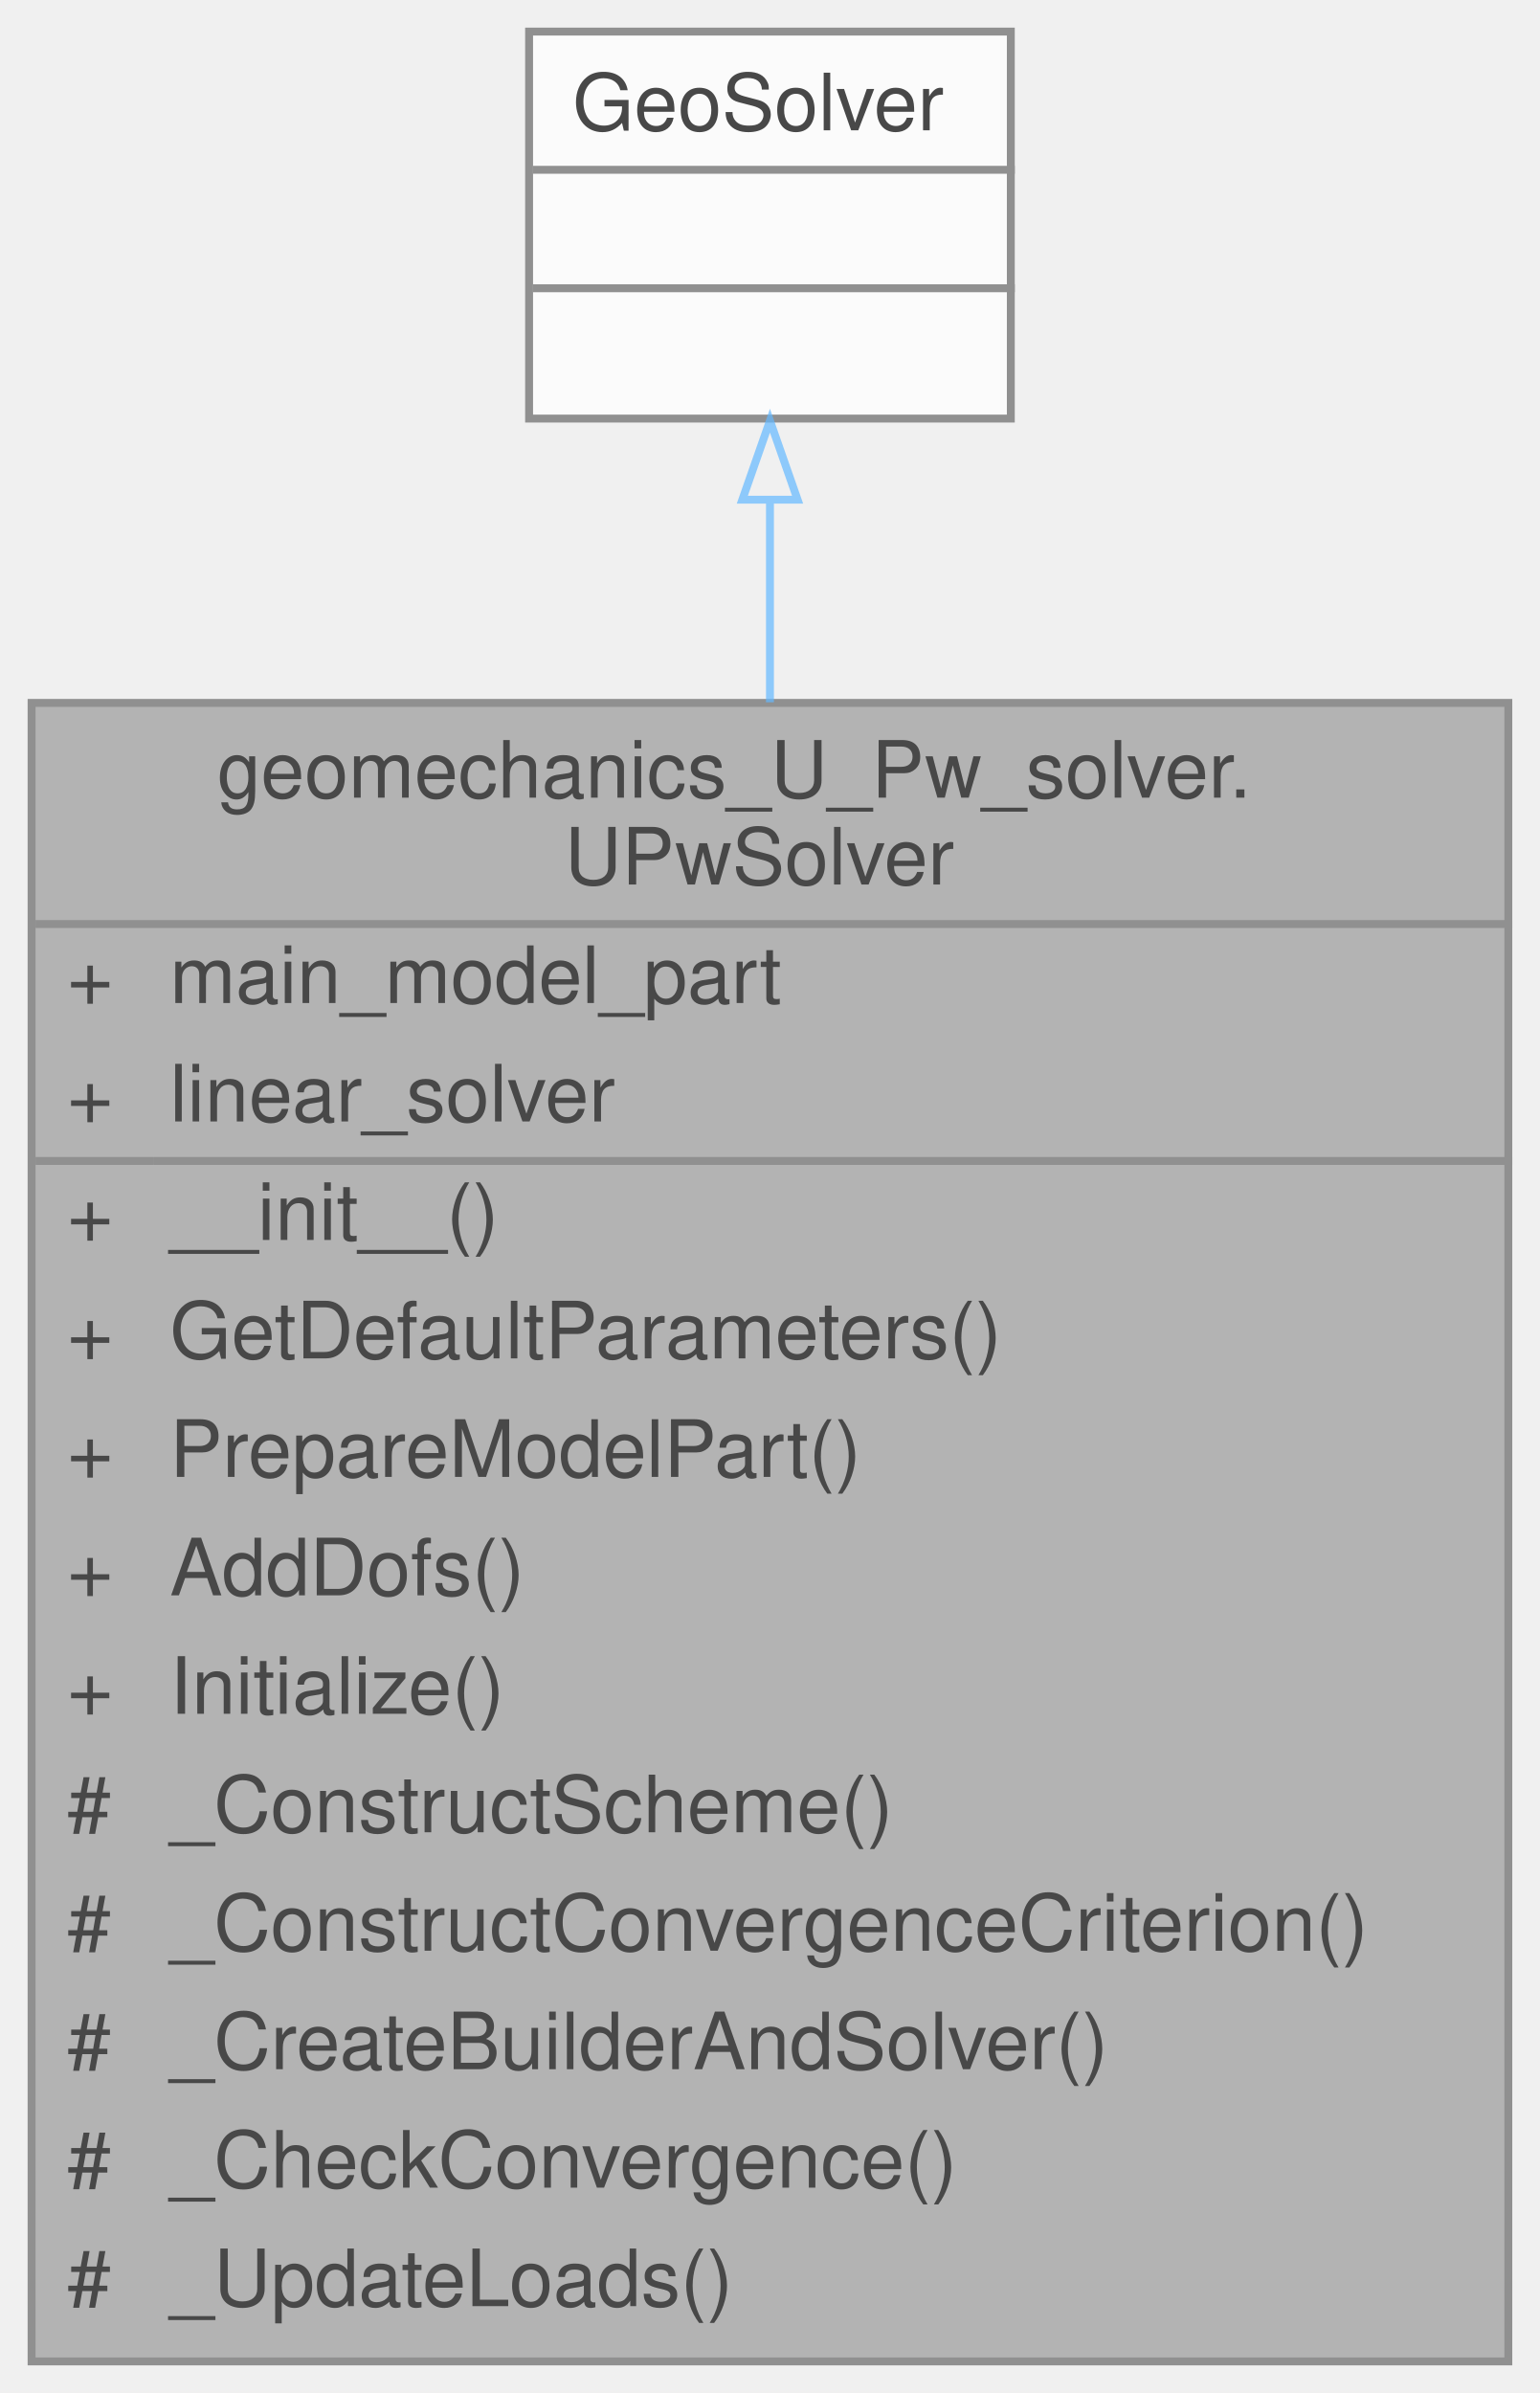
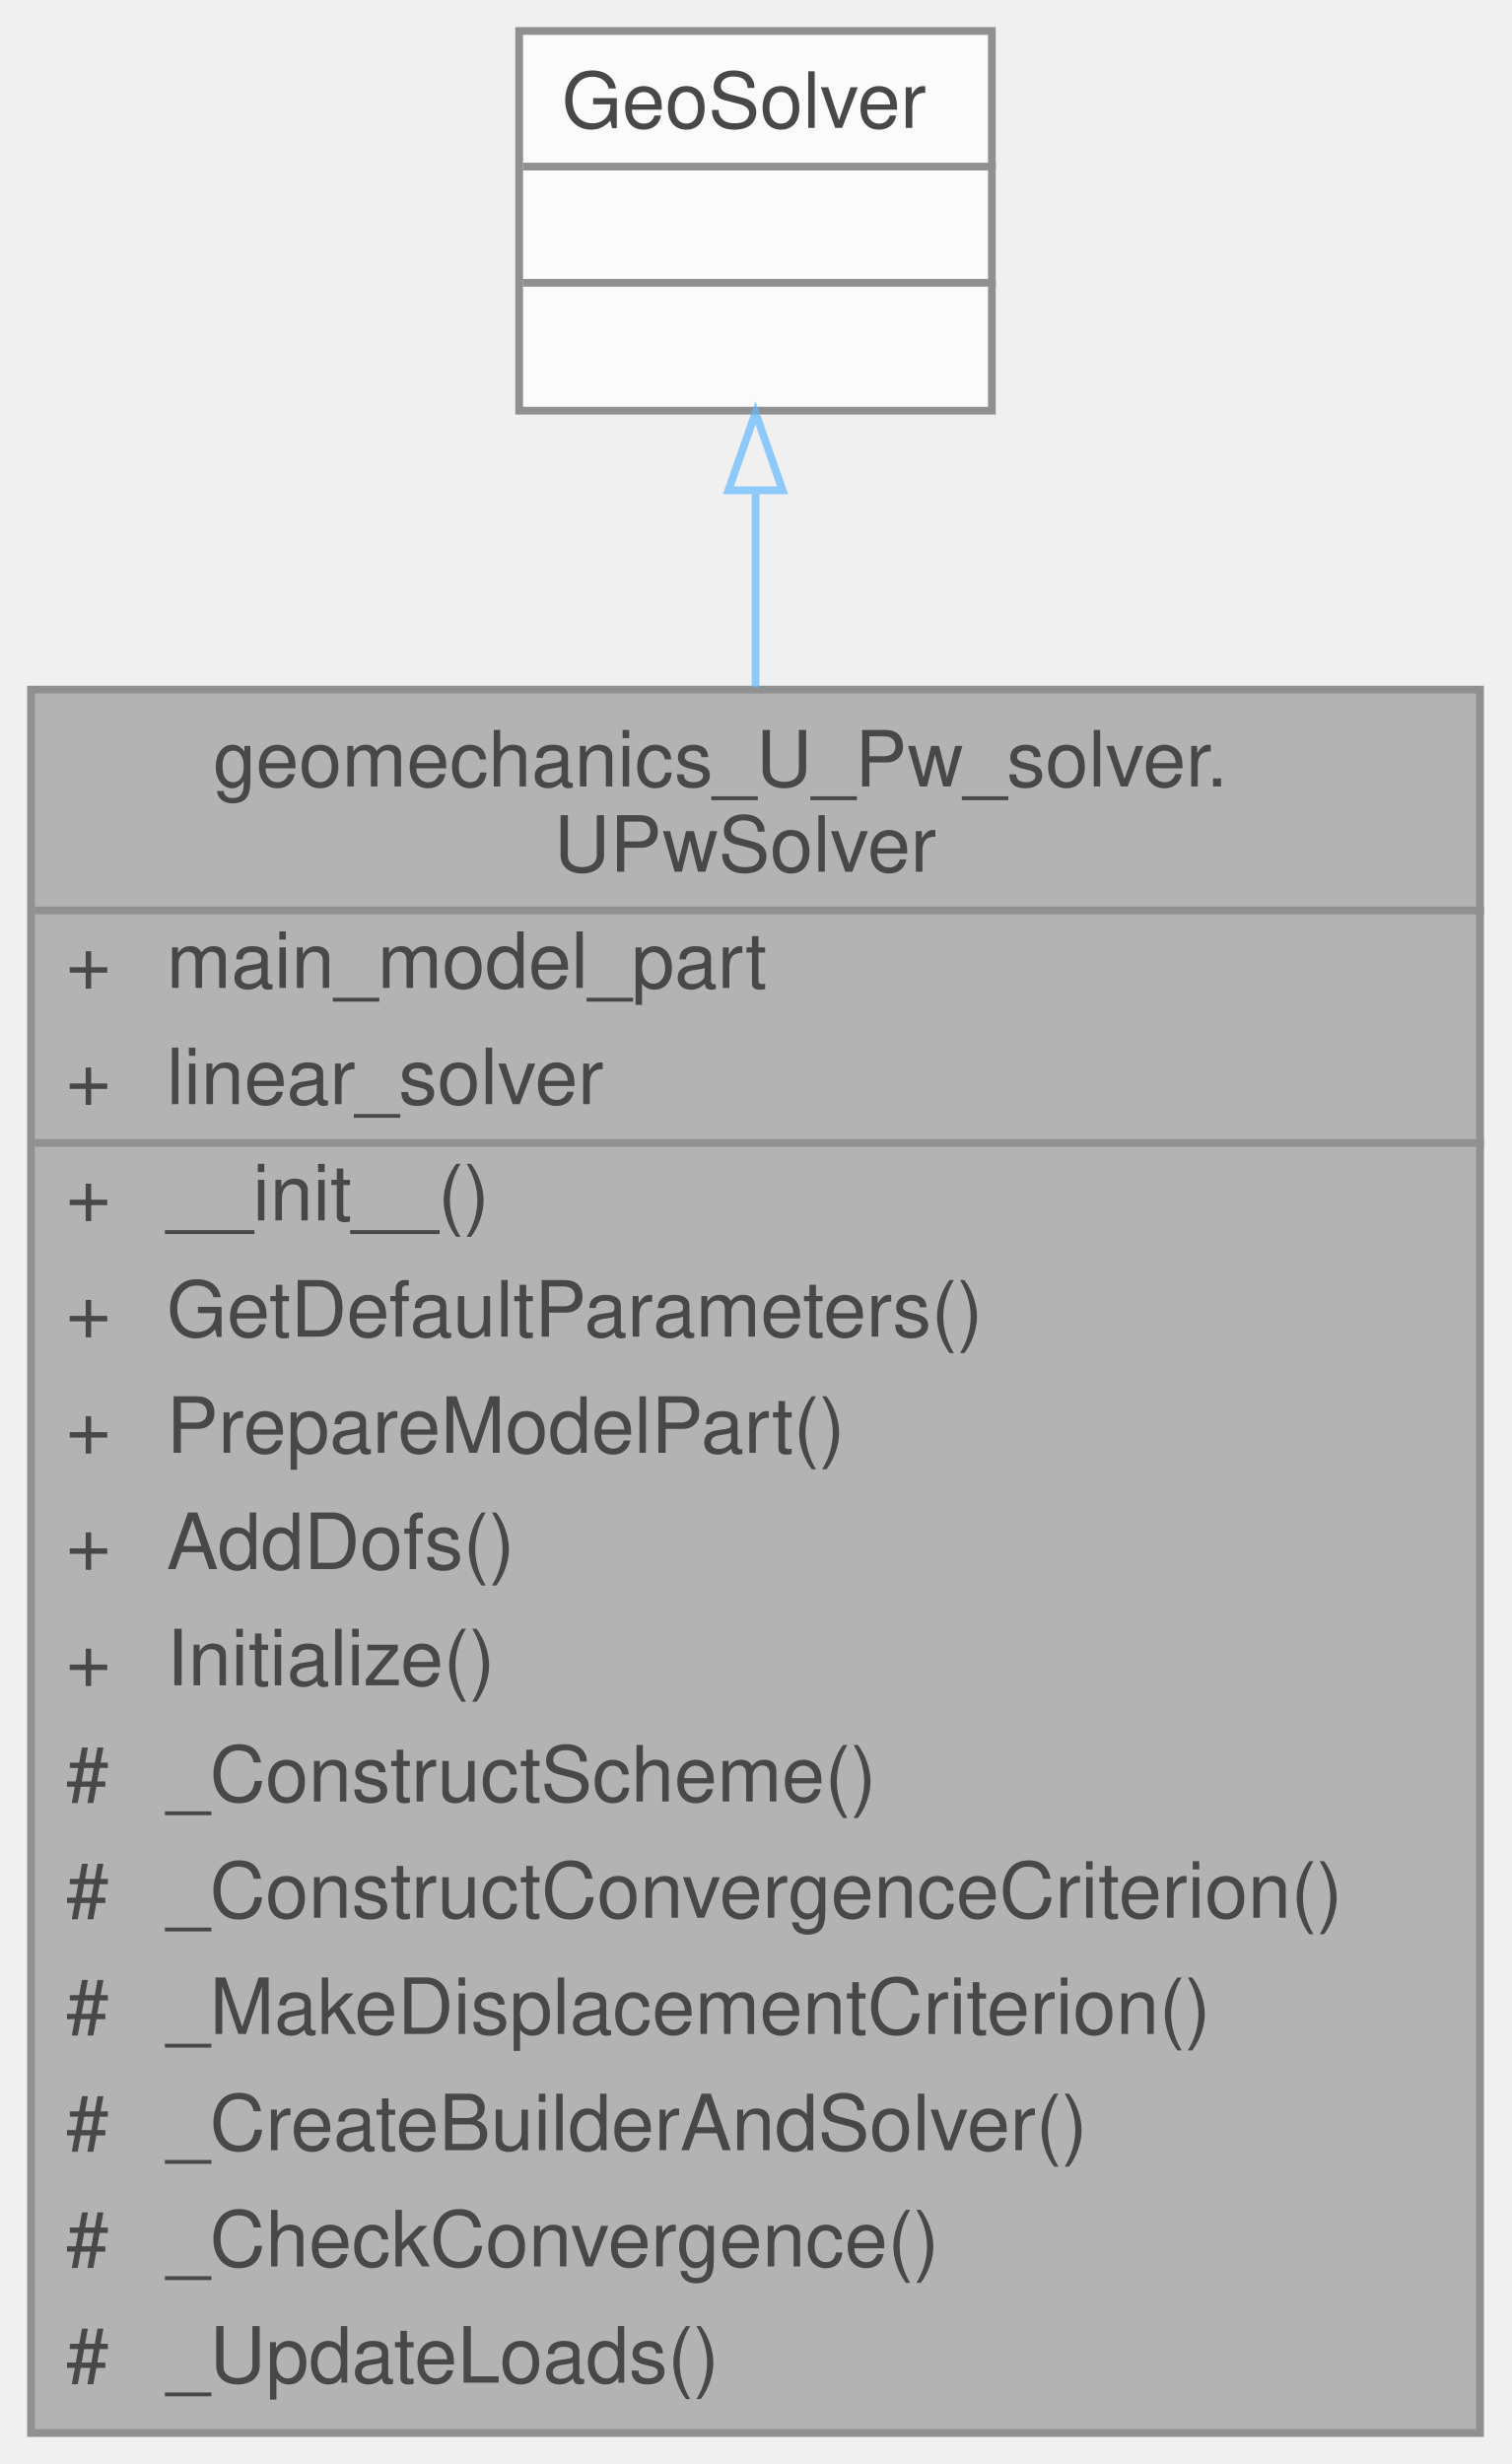
- <svg xmlns="http://www.w3.org/2000/svg" xmlns:xlink="http://www.w3.org/1999/xlink" width="195pt" height="303pt" viewBox="0.00 0.00 195.00 303.00">
+ <svg xmlns="http://www.w3.org/2000/svg" xmlns:xlink="http://www.w3.org/1999/xlink" width="195pt" height="318pt" viewBox="0.00 0.00 195.00 318.00">
  <svg id="main" version="1.1" xml:space="preserve">
    <style type="text/css">
.node, .edge {opacity: 0.7;}
.node.selected, .edge.selected {opacity: 1;}
.edge:hover path { stroke: red; }
.edge:hover polygon { stroke: red; fill: red; }
</style>
    <svg id="graph" class="graph">
-       <g id="graph0" class="graph" transform="scale(1 1) rotate(0) translate(4 299)">
+       <g id="graph0" class="graph" transform="scale(1 1) rotate(0) translate(4 314)">
        <g id="Node000001" class="node">
          <g id="a_Node000001">
            <a xlink:title="Solver for the solution of displacement-pore pressure coupled problems.">
-               <polygon fill="#999999" stroke="transparent" points="187,-210 0,-210 0,0 187,0 187,-210" />
-               <text text-anchor="start" x="23.5" y="-198" font-family="Helvetica,sans-Serif" font-size="10.00">geomechanics_U_Pw_solver.</text>
-               <text text-anchor="start" x="67.5" y="-187" font-family="Helvetica,sans-Serif" font-size="10.00">UPwSolver</text>
-               <text text-anchor="start" x="4.5" y="-172" font-family="Helvetica,sans-Serif" font-size="10.00">+</text>
-               <text text-anchor="start" x="17.5" y="-172" font-family="Helvetica,sans-Serif" font-size="10.00">main_model_part</text>
-               <text text-anchor="start" x="4.5" y="-157" font-family="Helvetica,sans-Serif" font-size="10.00">+</text>
-               <text text-anchor="start" x="17.5" y="-157" font-family="Helvetica,sans-Serif" font-size="10.00">linear_solver</text>
-               <text text-anchor="start" x="4.5" y="-142" font-family="Helvetica,sans-Serif" font-size="10.00">+</text>
-               <text text-anchor="start" x="17.5" y="-142" font-family="Helvetica,sans-Serif" font-size="10.00">__init__()</text>
-               <text text-anchor="start" x="4.5" y="-127" font-family="Helvetica,sans-Serif" font-size="10.00">+</text>
-               <text text-anchor="start" x="17.5" y="-127" font-family="Helvetica,sans-Serif" font-size="10.00">GetDefaultParameters()</text>
-               <text text-anchor="start" x="4.5" y="-112" font-family="Helvetica,sans-Serif" font-size="10.00">+</text>
-               <text text-anchor="start" x="17.5" y="-112" font-family="Helvetica,sans-Serif" font-size="10.00">PrepareModelPart()</text>
-               <text text-anchor="start" x="4.5" y="-97" font-family="Helvetica,sans-Serif" font-size="10.00">+</text>
-               <text text-anchor="start" x="17.5" y="-97" font-family="Helvetica,sans-Serif" font-size="10.00">AddDofs()</text>
-               <text text-anchor="start" x="4.5" y="-82" font-family="Helvetica,sans-Serif" font-size="10.00">+</text>
-               <text text-anchor="start" x="17.5" y="-82" font-family="Helvetica,sans-Serif" font-size="10.00">Initialize()</text>
-               <text text-anchor="start" x="4.5" y="-67" font-family="Helvetica,sans-Serif" font-size="10.00">#</text>
-               <text text-anchor="start" x="17.5" y="-67" font-family="Helvetica,sans-Serif" font-size="10.00">_ConstructScheme()</text>
-               <text text-anchor="start" x="4.5" y="-52" font-family="Helvetica,sans-Serif" font-size="10.00">#</text>
-               <text text-anchor="start" x="17.5" y="-52" font-family="Helvetica,sans-Serif" font-size="10.00">_ConstructConvergenceCriterion()</text>
-               <text text-anchor="start" x="4.5" y="-37" font-family="Helvetica,sans-Serif" font-size="10.00">#</text>
-               <text text-anchor="start" x="17.5" y="-37" font-family="Helvetica,sans-Serif" font-size="10.00">_CreateBuilderAndSolver()</text>
-               <text text-anchor="start" x="4.5" y="-22" font-family="Helvetica,sans-Serif" font-size="10.00">#</text>
-               <text text-anchor="start" x="17.5" y="-22" font-family="Helvetica,sans-Serif" font-size="10.00">_CheckConvergence()</text>
-               <text text-anchor="start" x="4.5" y="-7" font-family="Helvetica,sans-Serif" font-size="10.00">#</text>
-               <text text-anchor="start" x="17.5" y="-7" font-family="Helvetica,sans-Serif" font-size="10.00">_UpdateLoads()</text>
-               <polygon fill="#666666" stroke="#666666" points="0.5,-182 0.5,-182 187.5,-182 187.5,-182 0.5,-182" />
-               <polygon fill="#666666" stroke="#666666" points="0.5,-152 0.5,-152 15.5,-152 15.5,-152 0.5,-152" />
-               <polygon fill="#666666" stroke="#666666" points="15.5,-152 15.5,-152 187.5,-152 187.5,-152 15.5,-152" />
-               <polygon fill="none" stroke="#666666" points="0,0 0,-210 187,-210 187,0 0,0" />
+               <polygon fill="#999999" stroke="transparent" points="187,-225 0,-225 0,0 187,0 187,-225" />
+               <text text-anchor="start" x="23.5" y="-212.5" font-family="Helvetica,sans-Serif" font-size="10.00">geomechanics_U_Pw_solver.</text>
+               <text text-anchor="start" x="67.5" y="-201.5" font-family="Helvetica,sans-Serif" font-size="10.00">UPwSolver</text>
+               <text text-anchor="start" x="4.5" y="-186.5" font-family="Helvetica,sans-Serif" font-size="10.00">+</text>
+               <text text-anchor="start" x="17.5" y="-186.5" font-family="Helvetica,sans-Serif" font-size="10.00">main_model_part</text>
+               <text text-anchor="start" x="4.5" y="-171.5" font-family="Helvetica,sans-Serif" font-size="10.00">+</text>
+               <text text-anchor="start" x="17.5" y="-171.5" font-family="Helvetica,sans-Serif" font-size="10.00">linear_solver</text>
+               <text text-anchor="start" x="4.5" y="-156.5" font-family="Helvetica,sans-Serif" font-size="10.00">+</text>
+               <text text-anchor="start" x="17.5" y="-156.5" font-family="Helvetica,sans-Serif" font-size="10.00">__init__()</text>
+               <text text-anchor="start" x="4.5" y="-141.5" font-family="Helvetica,sans-Serif" font-size="10.00">+</text>
+               <text text-anchor="start" x="17.5" y="-141.5" font-family="Helvetica,sans-Serif" font-size="10.00">GetDefaultParameters()</text>
+               <text text-anchor="start" x="4.5" y="-126.5" font-family="Helvetica,sans-Serif" font-size="10.00">+</text>
+               <text text-anchor="start" x="17.5" y="-126.5" font-family="Helvetica,sans-Serif" font-size="10.00">PrepareModelPart()</text>
+               <text text-anchor="start" x="4.5" y="-111.5" font-family="Helvetica,sans-Serif" font-size="10.00">+</text>
+               <text text-anchor="start" x="17.5" y="-111.5" font-family="Helvetica,sans-Serif" font-size="10.00">AddDofs()</text>
+               <text text-anchor="start" x="4.5" y="-96.5" font-family="Helvetica,sans-Serif" font-size="10.00">+</text>
+               <text text-anchor="start" x="17.5" y="-96.5" font-family="Helvetica,sans-Serif" font-size="10.00">Initialize()</text>
+               <text text-anchor="start" x="4.5" y="-81.5" font-family="Helvetica,sans-Serif" font-size="10.00">#</text>
+               <text text-anchor="start" x="17.5" y="-81.5" font-family="Helvetica,sans-Serif" font-size="10.00">_ConstructScheme()</text>
+               <text text-anchor="start" x="4.5" y="-66.5" font-family="Helvetica,sans-Serif" font-size="10.00">#</text>
+               <text text-anchor="start" x="17.5" y="-66.5" font-family="Helvetica,sans-Serif" font-size="10.00">_ConstructConvergenceCriterion()</text>
+               <text text-anchor="start" x="4.5" y="-51.5" font-family="Helvetica,sans-Serif" font-size="10.00">#</text>
+               <text text-anchor="start" x="17.5" y="-51.5" font-family="Helvetica,sans-Serif" font-size="10.00">_MakeDisplacementCriterion()</text>
+               <text text-anchor="start" x="4.5" y="-36.5" font-family="Helvetica,sans-Serif" font-size="10.00">#</text>
+               <text text-anchor="start" x="17.5" y="-36.5" font-family="Helvetica,sans-Serif" font-size="10.00">_CreateBuilderAndSolver()</text>
+               <text text-anchor="start" x="4.5" y="-21.5" font-family="Helvetica,sans-Serif" font-size="10.00">#</text>
+               <text text-anchor="start" x="17.5" y="-21.5" font-family="Helvetica,sans-Serif" font-size="10.00">_CheckConvergence()</text>
+               <text text-anchor="start" x="4.5" y="-6.5" font-family="Helvetica,sans-Serif" font-size="10.00">#</text>
+               <text text-anchor="start" x="17.5" y="-6.5" font-family="Helvetica,sans-Serif" font-size="10.00">_UpdateLoads()</text>
+               <polygon fill="#666666" stroke="#666666" points="0.5,-196.5 0.5,-196.5 187.5,-196.5 187.5,-196.5 0.5,-196.5" />
+               <polygon fill="#666666" stroke="#666666" points="0.5,-166.5 0.5,-166.5 15.5,-166.5 15.5,-166.5 0.5,-166.5" />
+               <polygon fill="#666666" stroke="#666666" points="15.5,-166.5 15.5,-166.5 187.5,-166.5 187.5,-166.5 15.5,-166.5" />
+               <polygon fill="none" stroke="#666666" points="0,0 0,-225 187,-225 187,0 0,0" />
            </a>
          </g>
        </g>
        <g id="Node000002" class="node">
          <g id="a_Node000002">
            <a xlink:title=" ">
-               <polygon fill="white" stroke="transparent" points="124,-295 63,-295 63,-246 124,-246 124,-295" />
-               <text text-anchor="start" x="68.5" y="-282.5" font-family="Helvetica,sans-Serif" font-size="10.00">GeoSolver</text>
+               <polygon fill="white" stroke="transparent" points="124,-310 63,-310 63,-261 124,-261 124,-310" />
+               <text text-anchor="start" x="68.5" y="-297.5" font-family="Helvetica,sans-Serif" font-size="10.00">GeoSolver</text>
+               <text text-anchor="start" x="92" y="-282.5" font-family="Helvetica,sans-Serif" font-size="10.00"> </text>
              <text text-anchor="start" x="92" y="-267.5" font-family="Helvetica,sans-Serif" font-size="10.00"> </text>
-               <text text-anchor="start" x="92" y="-252.5" font-family="Helvetica,sans-Serif" font-size="10.00"> </text>
+               <polygon fill="#666666" stroke="#666666" points="63.5,-292.5 63.5,-292.5 124.5,-292.5 124.5,-292.5 63.5,-292.5" />
              <polygon fill="#666666" stroke="#666666" points="63.5,-277.5 63.5,-277.5 124.5,-277.5 124.5,-277.5 63.5,-277.5" />
-               <polygon fill="#666666" stroke="#666666" points="63.5,-262.5 63.5,-262.5 124.5,-262.5 124.5,-262.5 63.5,-262.5" />
-               <polygon fill="none" stroke="#666666" points="63,-246 63,-295 124,-295 124,-246 63,-246" />
+               <polygon fill="none" stroke="#666666" points="63,-261 63,-310 124,-310 124,-261 63,-261" />
            </a>
          </g>
        </g>
        <g id="edge1_Node000001_Node000002" class="edge">
          <g id="a_edge1_Node000001_Node000002">
            <a xlink:title=" ">
-               <path fill="none" stroke="#63b8ff" d="M93.5,-235.69C93.5,-227.89 93.5,-219.18 93.5,-210.08" />
-               <polygon fill="none" stroke="#63b8ff" points="90,-235.73 93.5,-245.73 97,-235.73 90,-235.73" />
+               <path fill="none" stroke="#63b8ff" d="M93.5,-250.52C93.5,-242.85 93.5,-234.3 93.5,-225.32" />
+               <polygon fill="none" stroke="#63b8ff" points="90,-250.72 93.5,-260.72 97,-250.72 90,-250.72" />
            </a>
          </g>
        </g>
      </g>
    </svg>
  </svg>
  <style type="text/css">

[data-mouse-over-selected='false'] { opacity: 0.7; }
[data-mouse-over-selected='true']  { opacity: 1.0; }

</style>
</svg>
